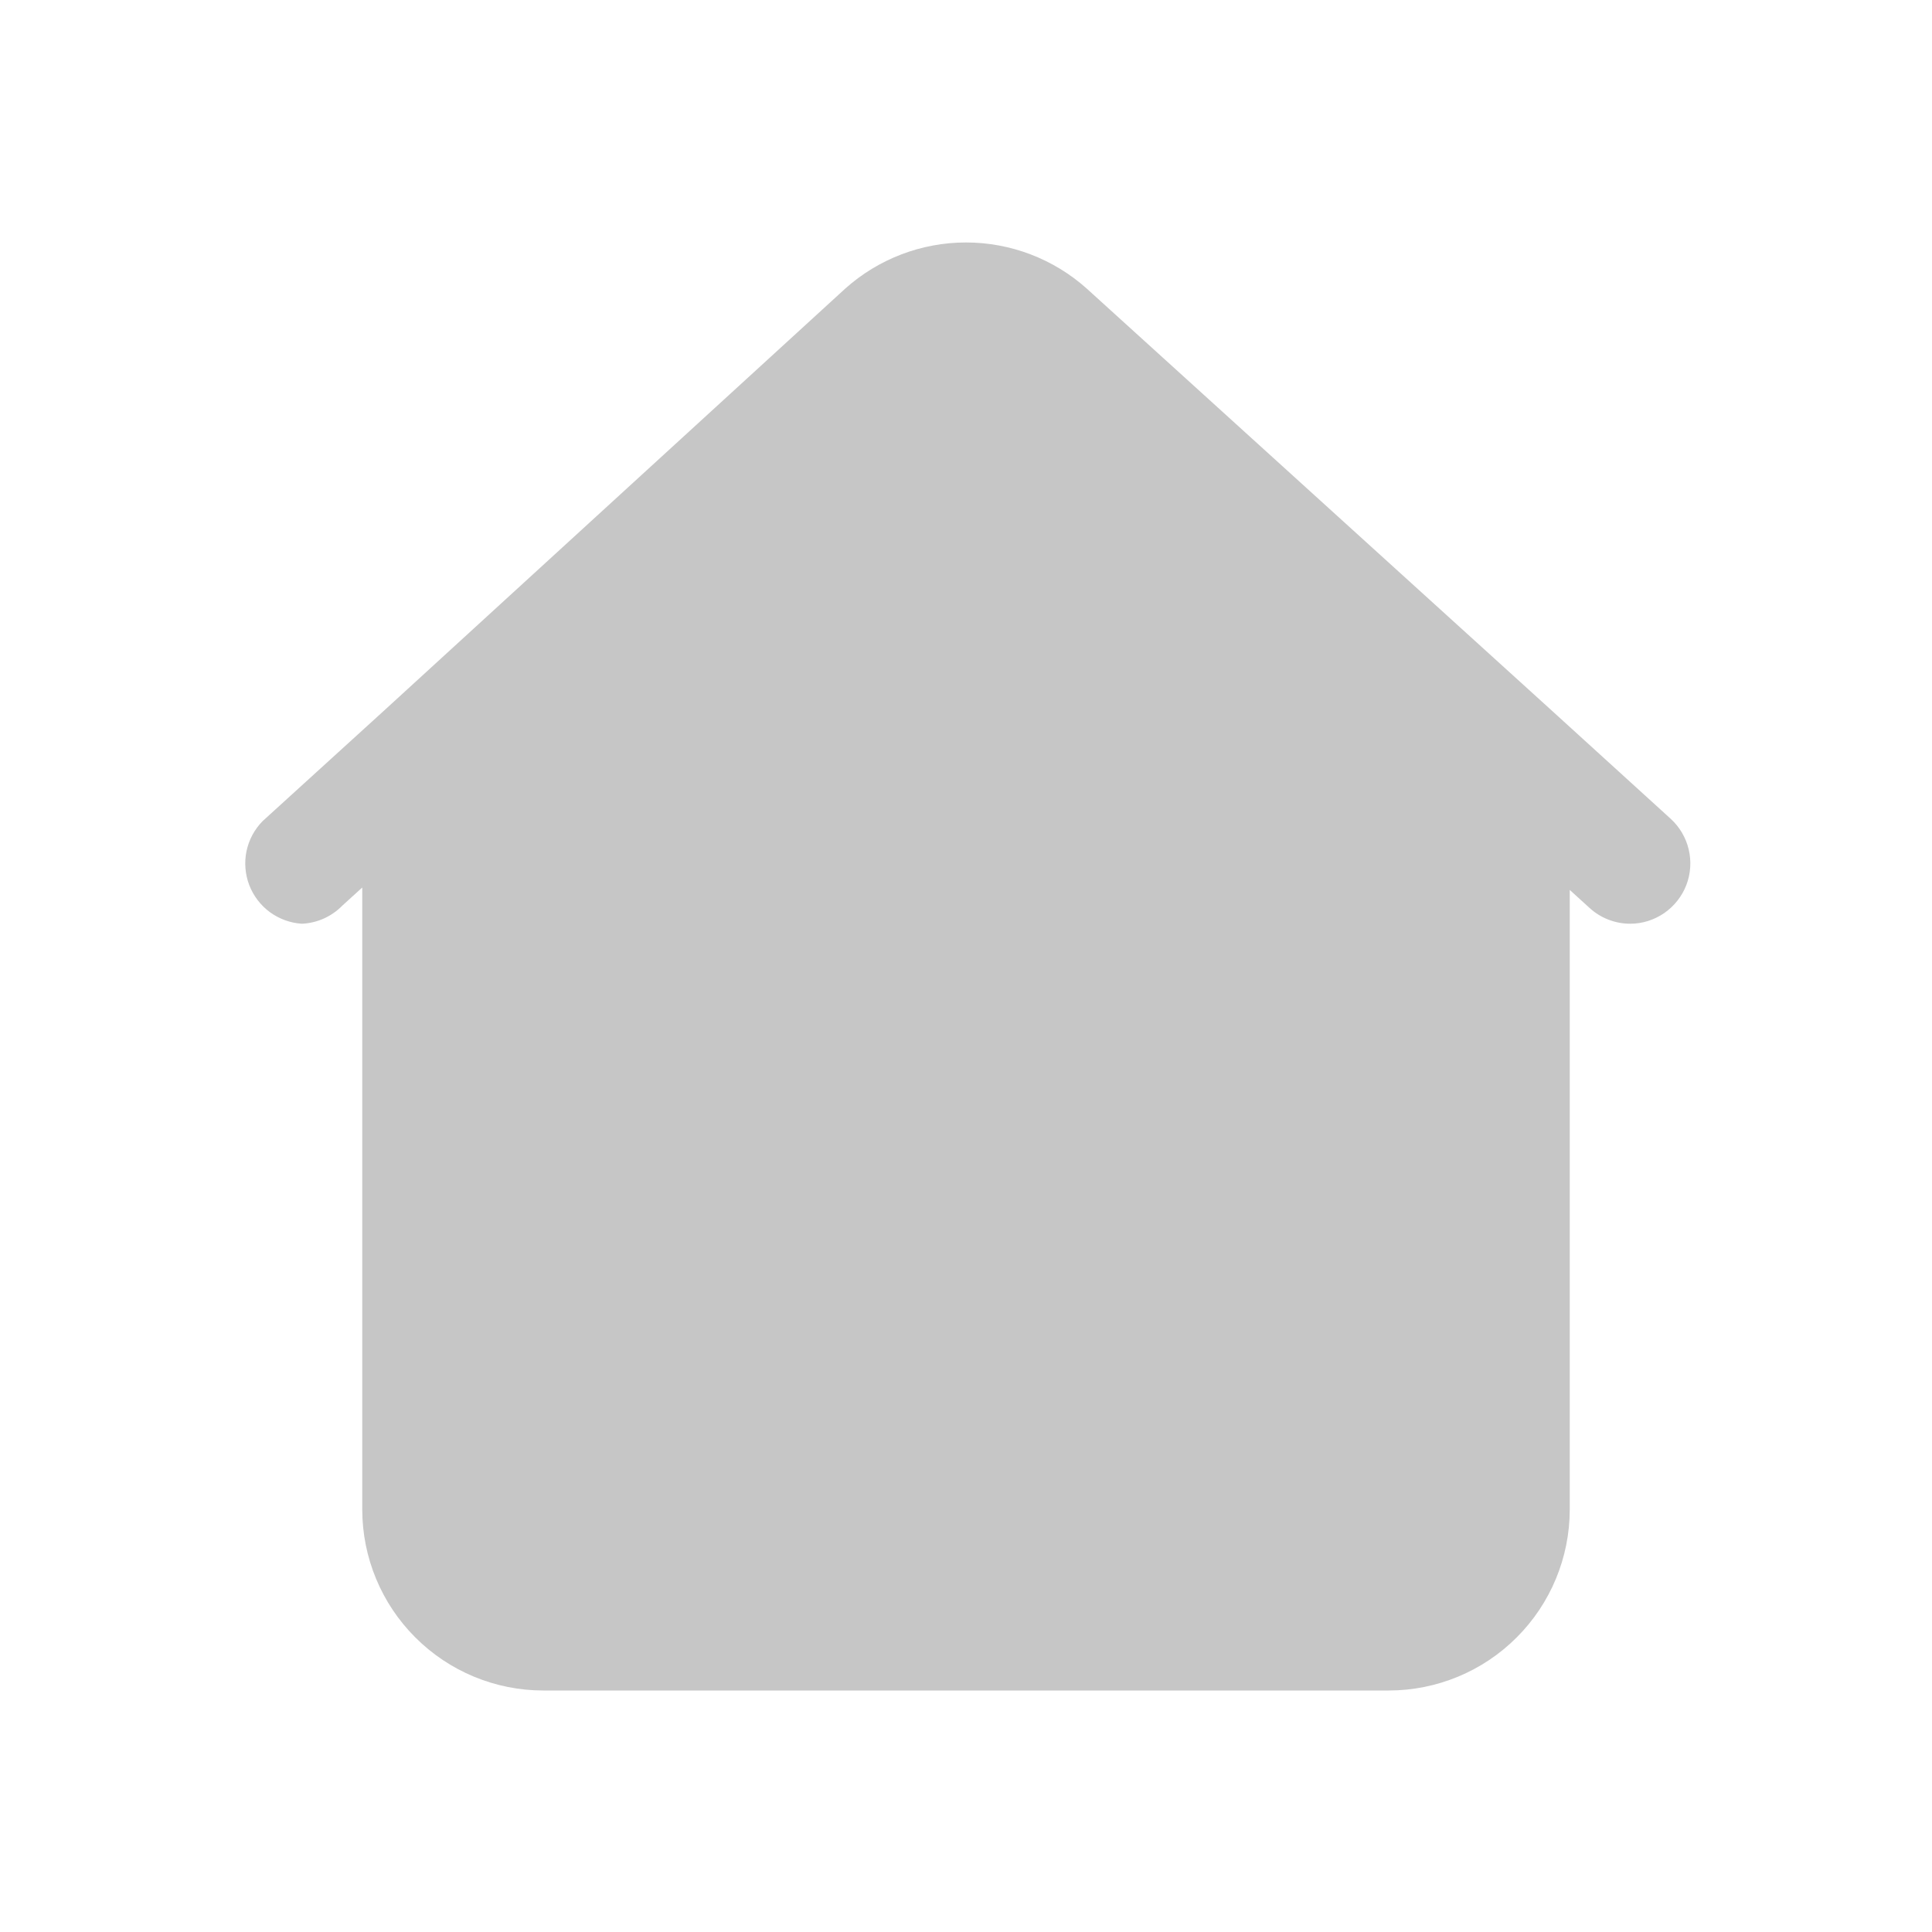
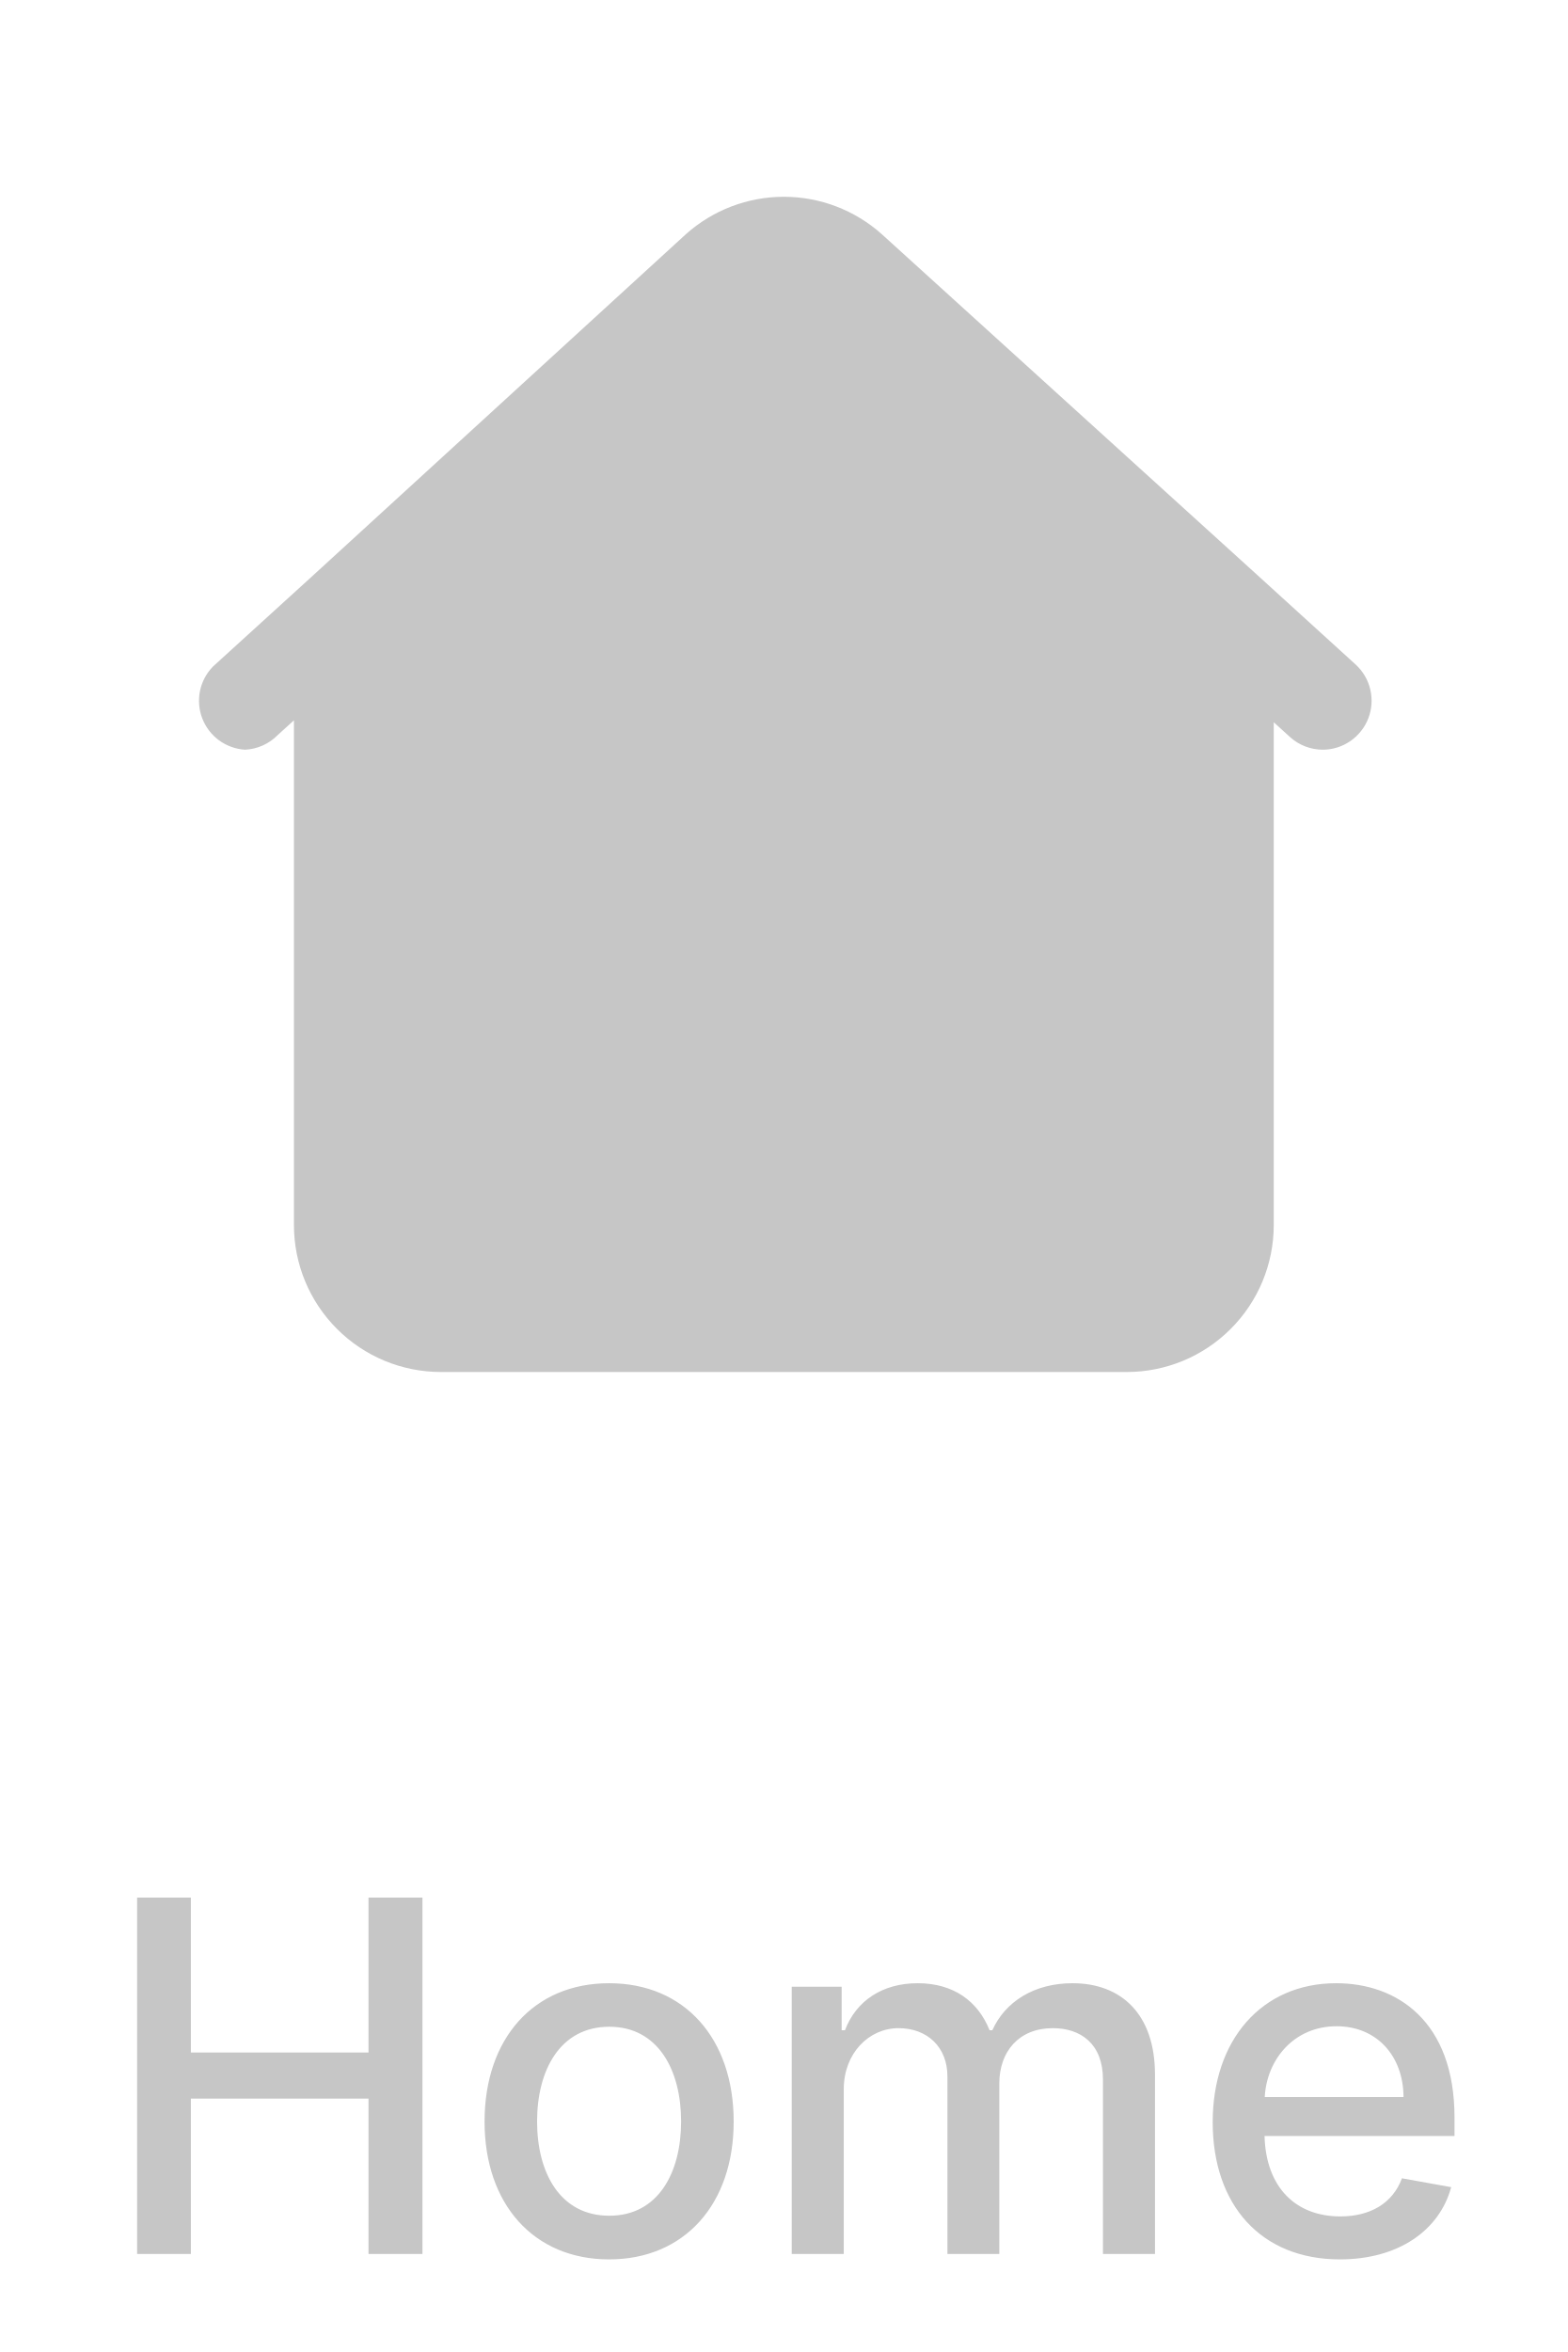
- <svg xmlns="http://www.w3.org/2000/svg" width="32" height="32" viewBox="0 0 32 32" fill="none">
+ <svg xmlns="http://www.w3.org/2000/svg" width="32" height="48" viewBox="0 0 32 48" fill="none">
+   <path d="M2.799 46H3.896V42.829H7.522V46H8.623V38.727H7.522V41.888H3.896V38.727H2.799V46ZM12.433 46.11C13.971 46.11 14.976 44.984 14.976 43.298C14.976 41.6 13.971 40.474 12.433 40.474C10.896 40.474 9.891 41.6 9.891 43.298C9.891 44.984 10.896 46.11 12.433 46.11ZM12.437 45.219C11.432 45.219 10.963 44.342 10.963 43.294C10.963 42.25 11.432 41.362 12.437 41.362C13.435 41.362 13.903 42.25 13.903 43.294C13.903 44.342 13.435 45.219 12.437 45.219ZM16.161 46H17.223V42.637C17.223 41.902 17.738 41.391 18.341 41.391C18.931 41.391 19.339 41.781 19.339 42.374V46H20.398V42.523C20.398 41.867 20.799 41.391 21.491 41.391C22.052 41.391 22.514 41.703 22.514 42.442V46H23.576V42.342C23.576 41.096 22.88 40.474 21.893 40.474C21.108 40.474 20.518 40.851 20.256 41.433H20.199C19.961 40.837 19.46 40.474 18.732 40.474C18.011 40.474 17.475 40.833 17.248 41.433H17.18V40.545H16.161V46ZM27.35 46.11C28.539 46.11 29.381 45.524 29.622 44.636L28.617 44.455C28.426 44.97 27.964 45.233 27.36 45.233C26.451 45.233 25.841 44.644 25.812 43.592H29.69V43.216C29.69 41.245 28.511 40.474 27.275 40.474C25.755 40.474 24.754 41.632 24.754 43.308C24.754 45.002 25.741 46.11 27.35 46.11ZM25.816 42.797C25.858 42.023 26.419 41.352 27.282 41.352C28.106 41.352 28.646 41.962 28.649 42.797H25.816Z" fill="#C6C6C6" />
  <path d="M27.67 13.56L25.67 11.74L18 4.78C17.45 4.288 16.738 4.016 16 4.016C15.262 4.016 14.55 4.288 14 4.78L6.35 11.78L4.35 13.6C4.215 13.737 4.123 13.909 4.083 14.097C4.044 14.285 4.06 14.48 4.128 14.659C4.197 14.838 4.315 14.994 4.47 15.108C4.625 15.221 4.809 15.288 5 15.3C5.253 15.289 5.493 15.181 5.67 15L6 14.7V25C6 25.796 6.316 26.559 6.879 27.121C7.441 27.684 8.204 28 9 28H23C23.796 28 24.559 27.684 25.121 27.121C25.684 26.559 26 25.796 26 25V14.74L26.33 15.04C26.513 15.207 26.752 15.299 27 15.3C27.202 15.3 27.398 15.238 27.564 15.124C27.73 15.009 27.858 14.848 27.931 14.659C28.003 14.471 28.017 14.266 27.97 14.069C27.924 13.873 27.819 13.696 27.67 13.56Z" fill="#C6C6C6" />
</svg>
